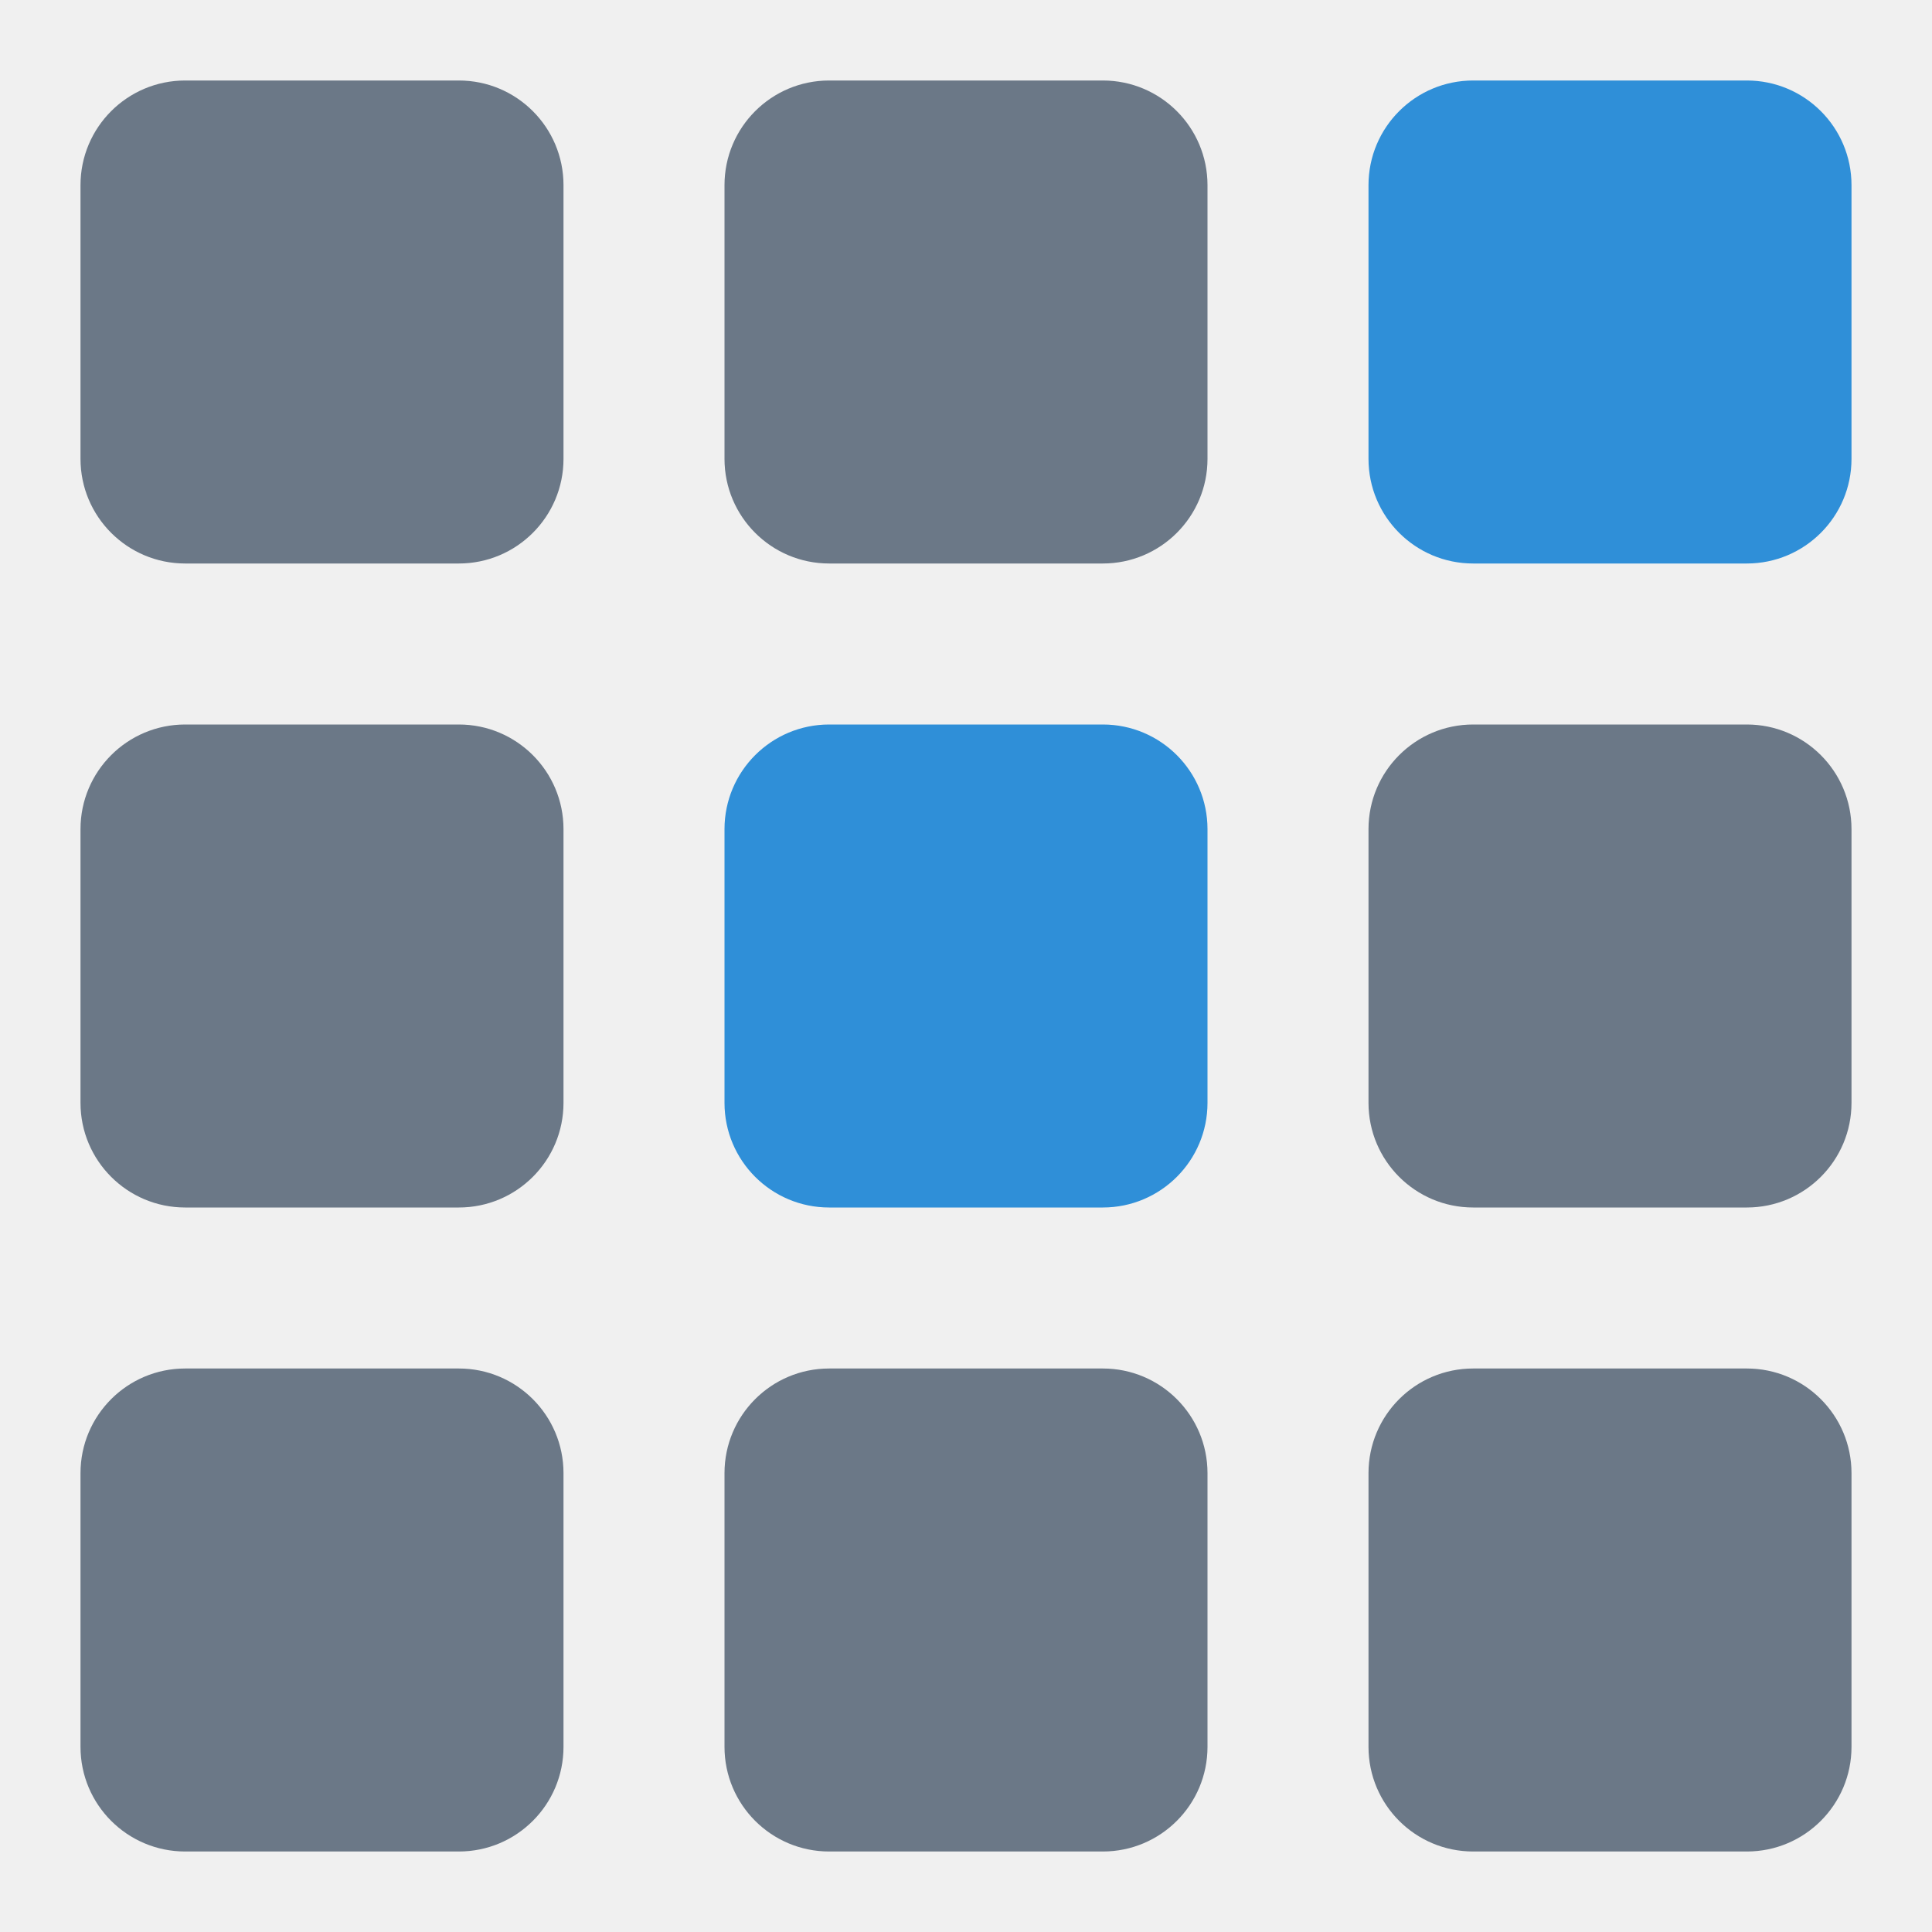
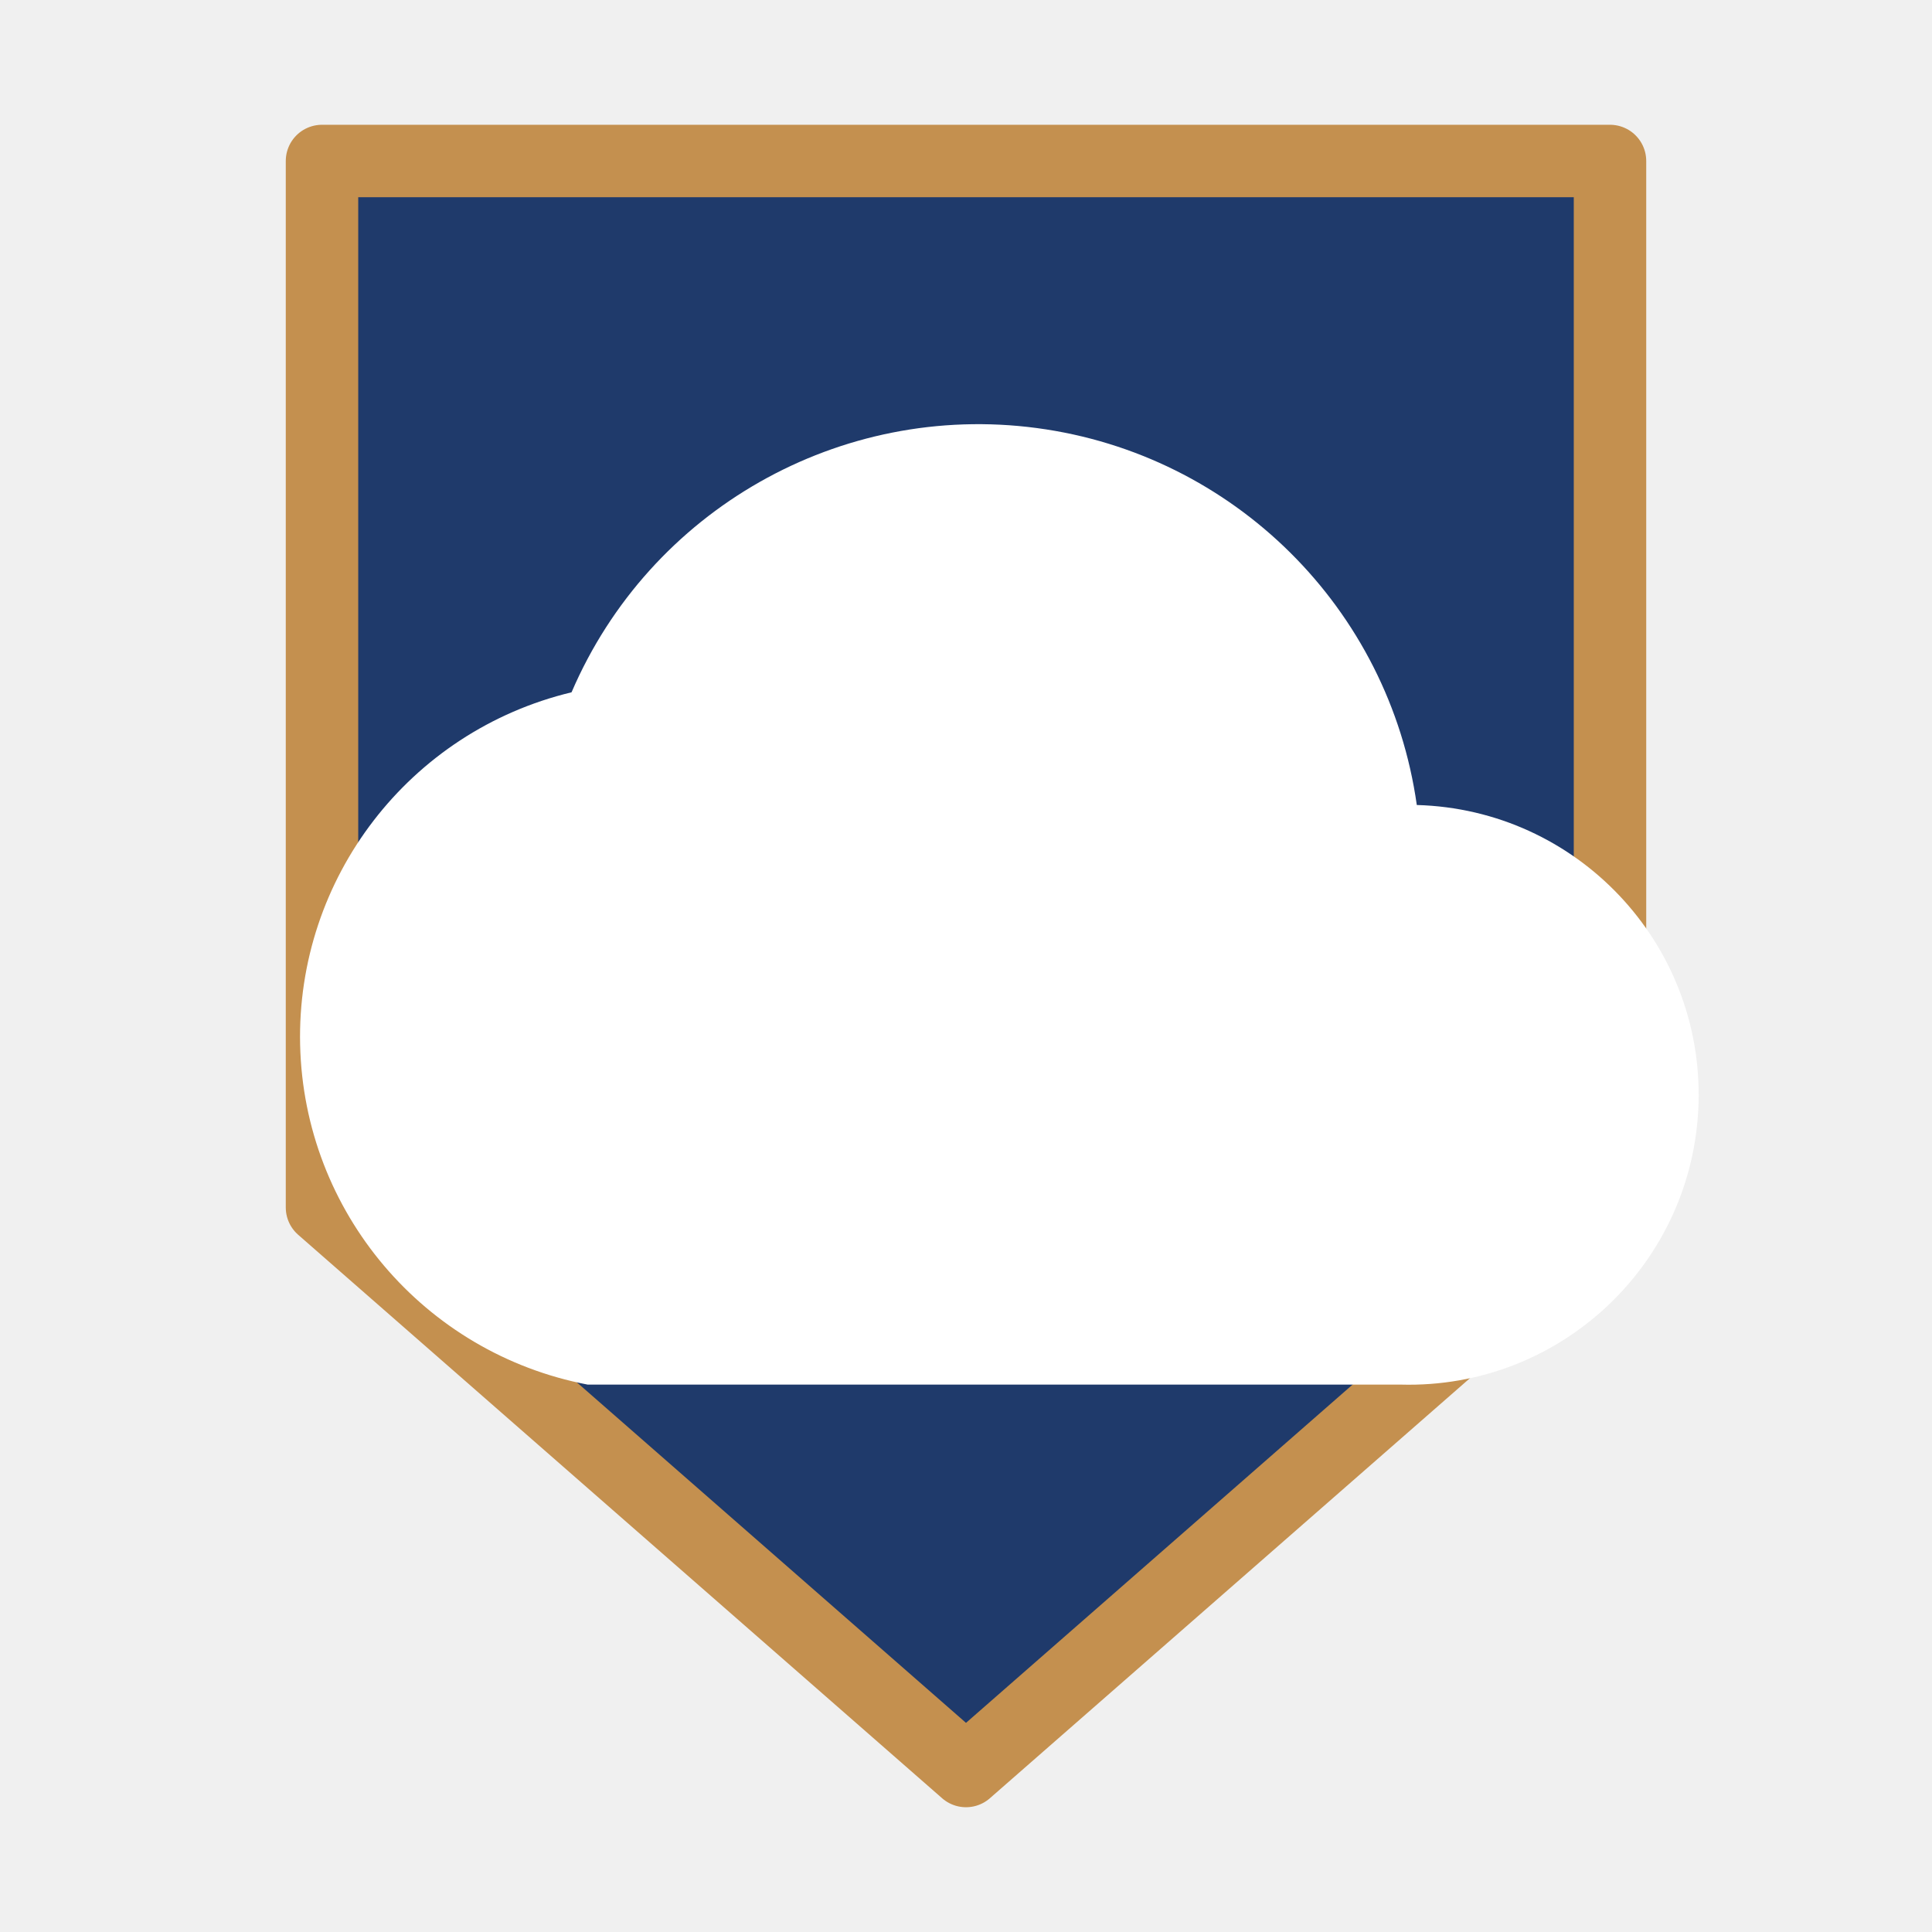
<svg xmlns="http://www.w3.org/2000/svg" viewBox="0 0 24 24" role="img" aria-labelledby="t">
-   <g fill="#6b7887">
-     <rect x="1" y="1" width="6" height="6" rx="1.3" />
-     <rect x="9" y="1" width="6" height="6" rx="1.3" />
-     <rect x="1" y="9" width="6" height="6" rx="1.3" />
-     <rect x="17" y="9" width="6" height="6" rx="1.3" />
-     <rect x="1" y="17" width="6" height="6" rx="1.3" />
-     <rect x="9" y="17" width="6" height="6" rx="1.3" />
-     <rect x="17" y="17" width="6" height="6" rx="1.3" />
-   </g>
-   <g fill="#2f8fd8">
-     <rect x="17" y="1" width="6" height="6" rx="1.3" />
-     <rect x="9" y="9" width="6" height="6" rx="1.3" />
-   </g>
+   <path fill="#1F3A6B" stroke="#C4904F" stroke-width=".9" stroke-linejoin="round" d="M4 2h16v13l-8 7-8-7z" />
+   <path fill="#fff" d="M7.3 17.2h10.1a3.6 3.6 0 0 0 .2-7.2 5.5 5.5 0 0 0-10.5-1.4 4.4 4.4 0 0 0 .2 8.6Z" />
</svg>
